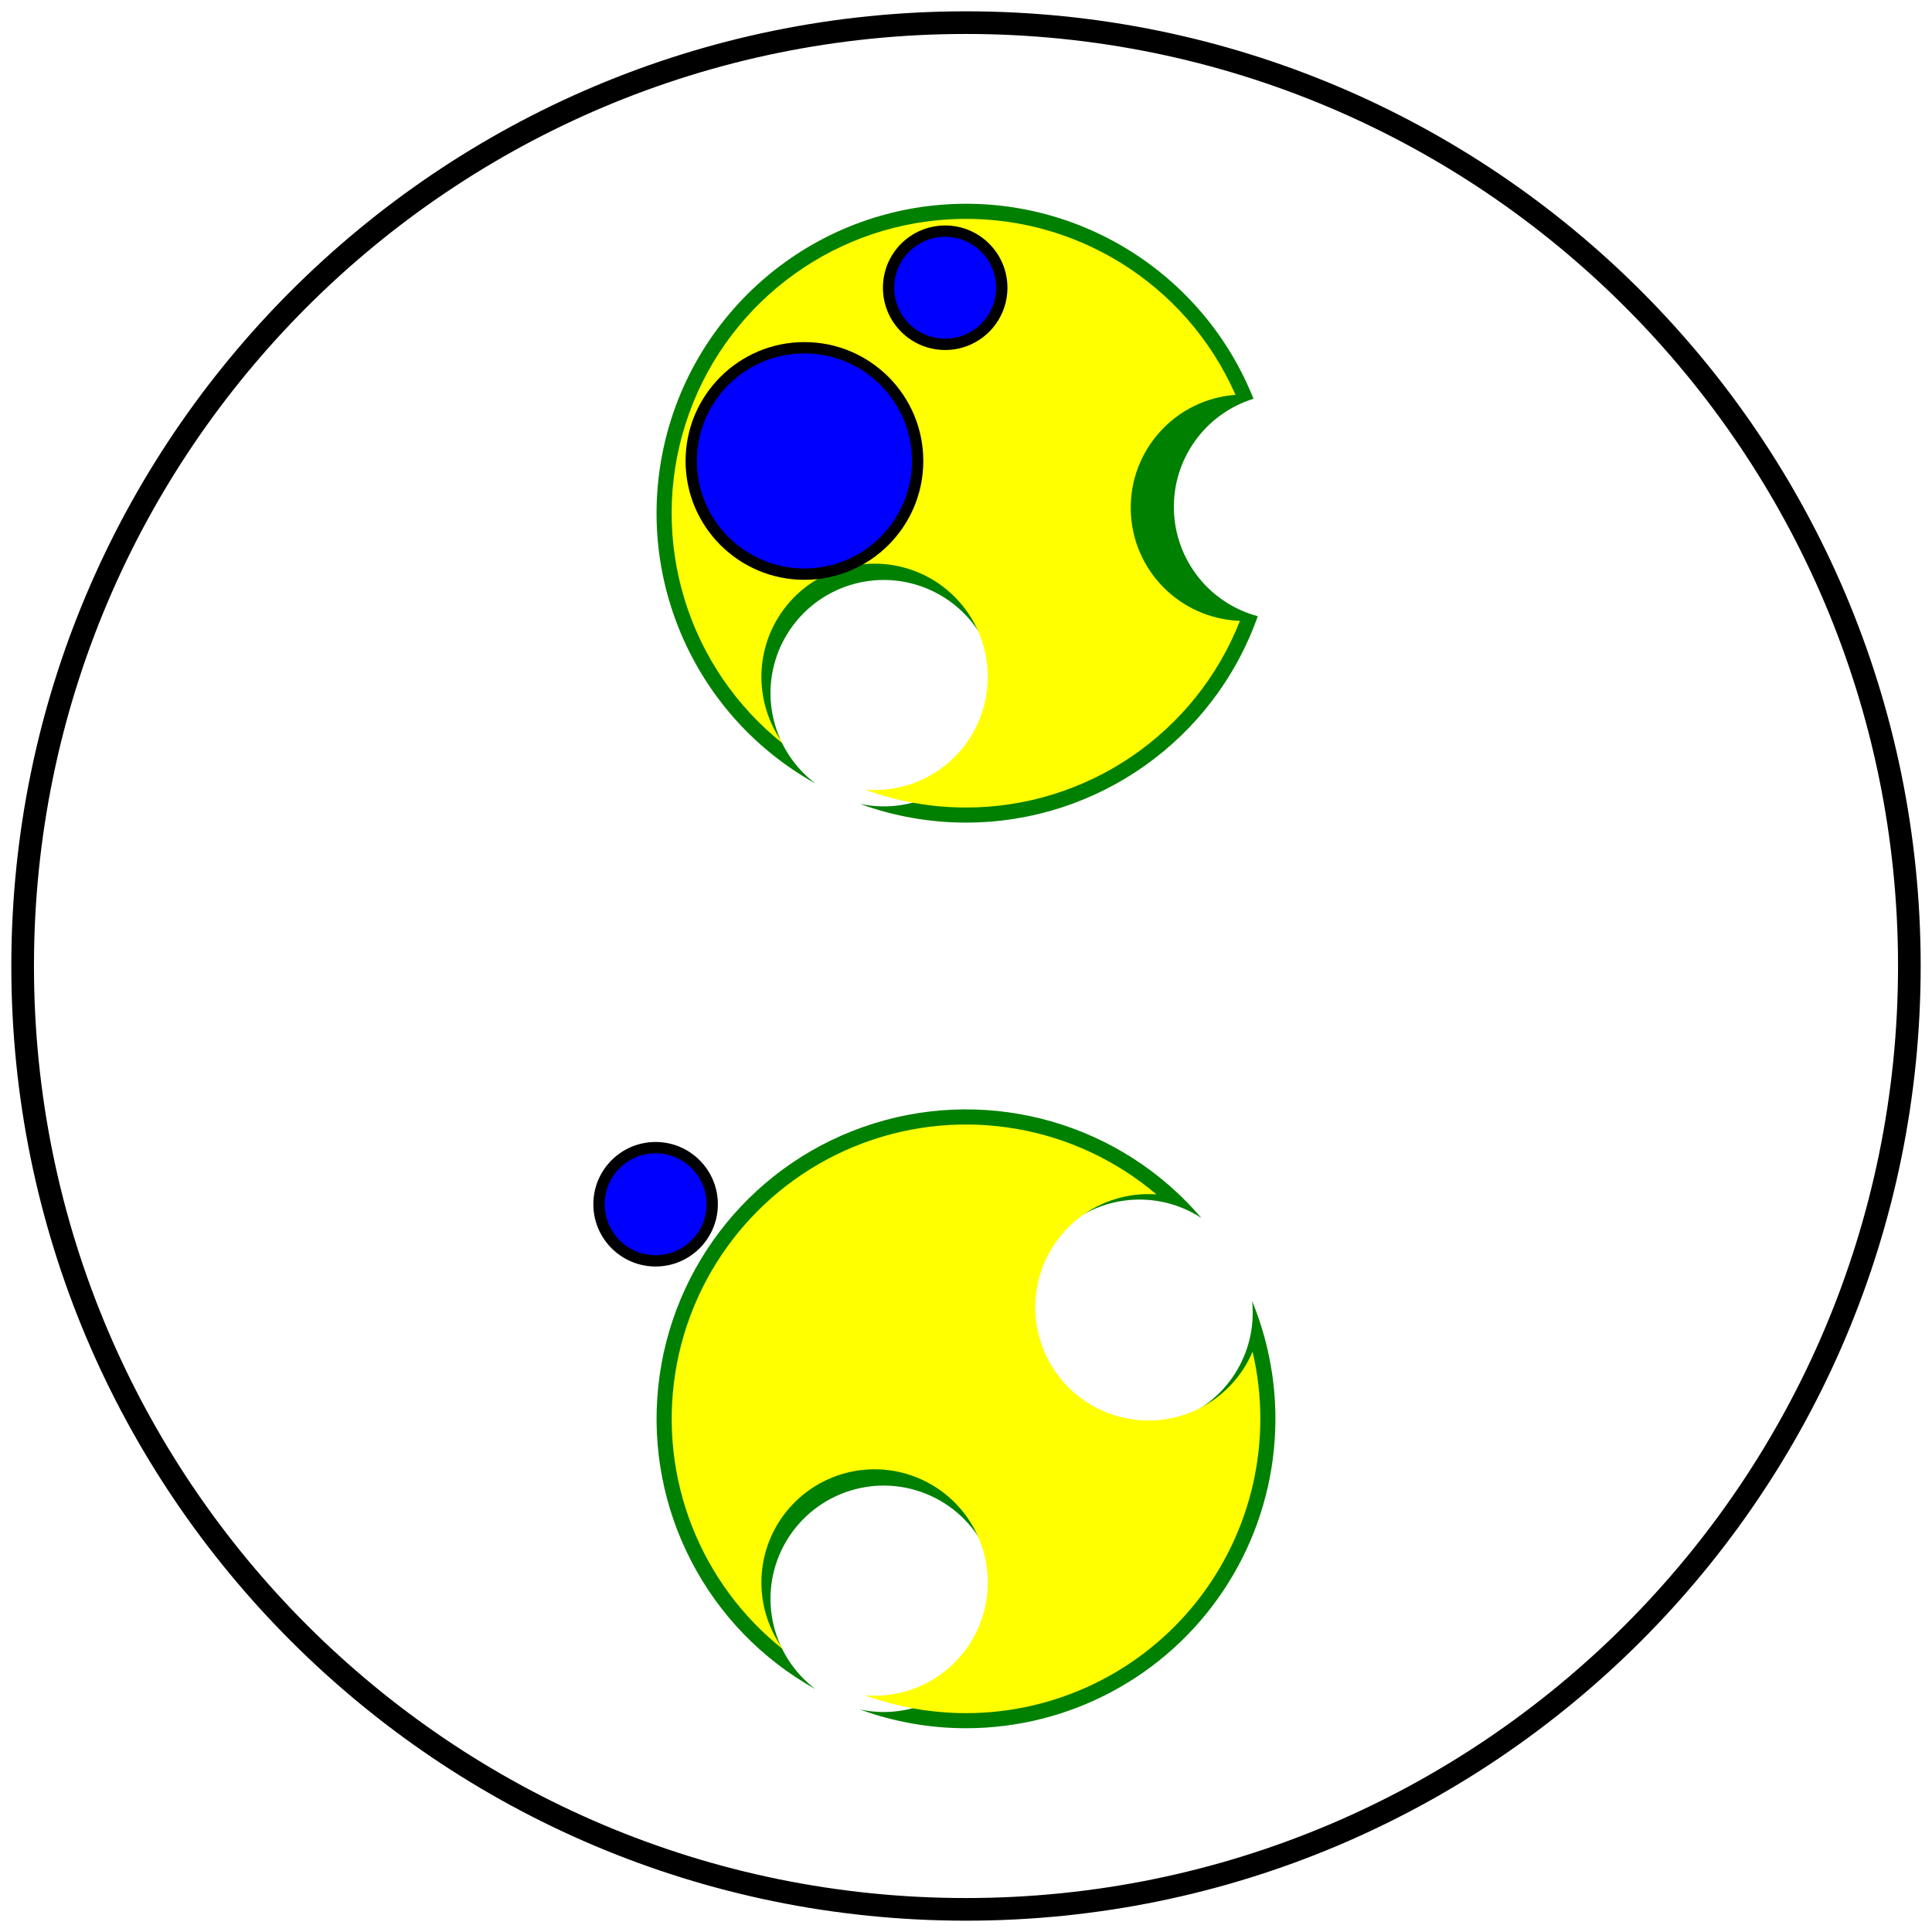
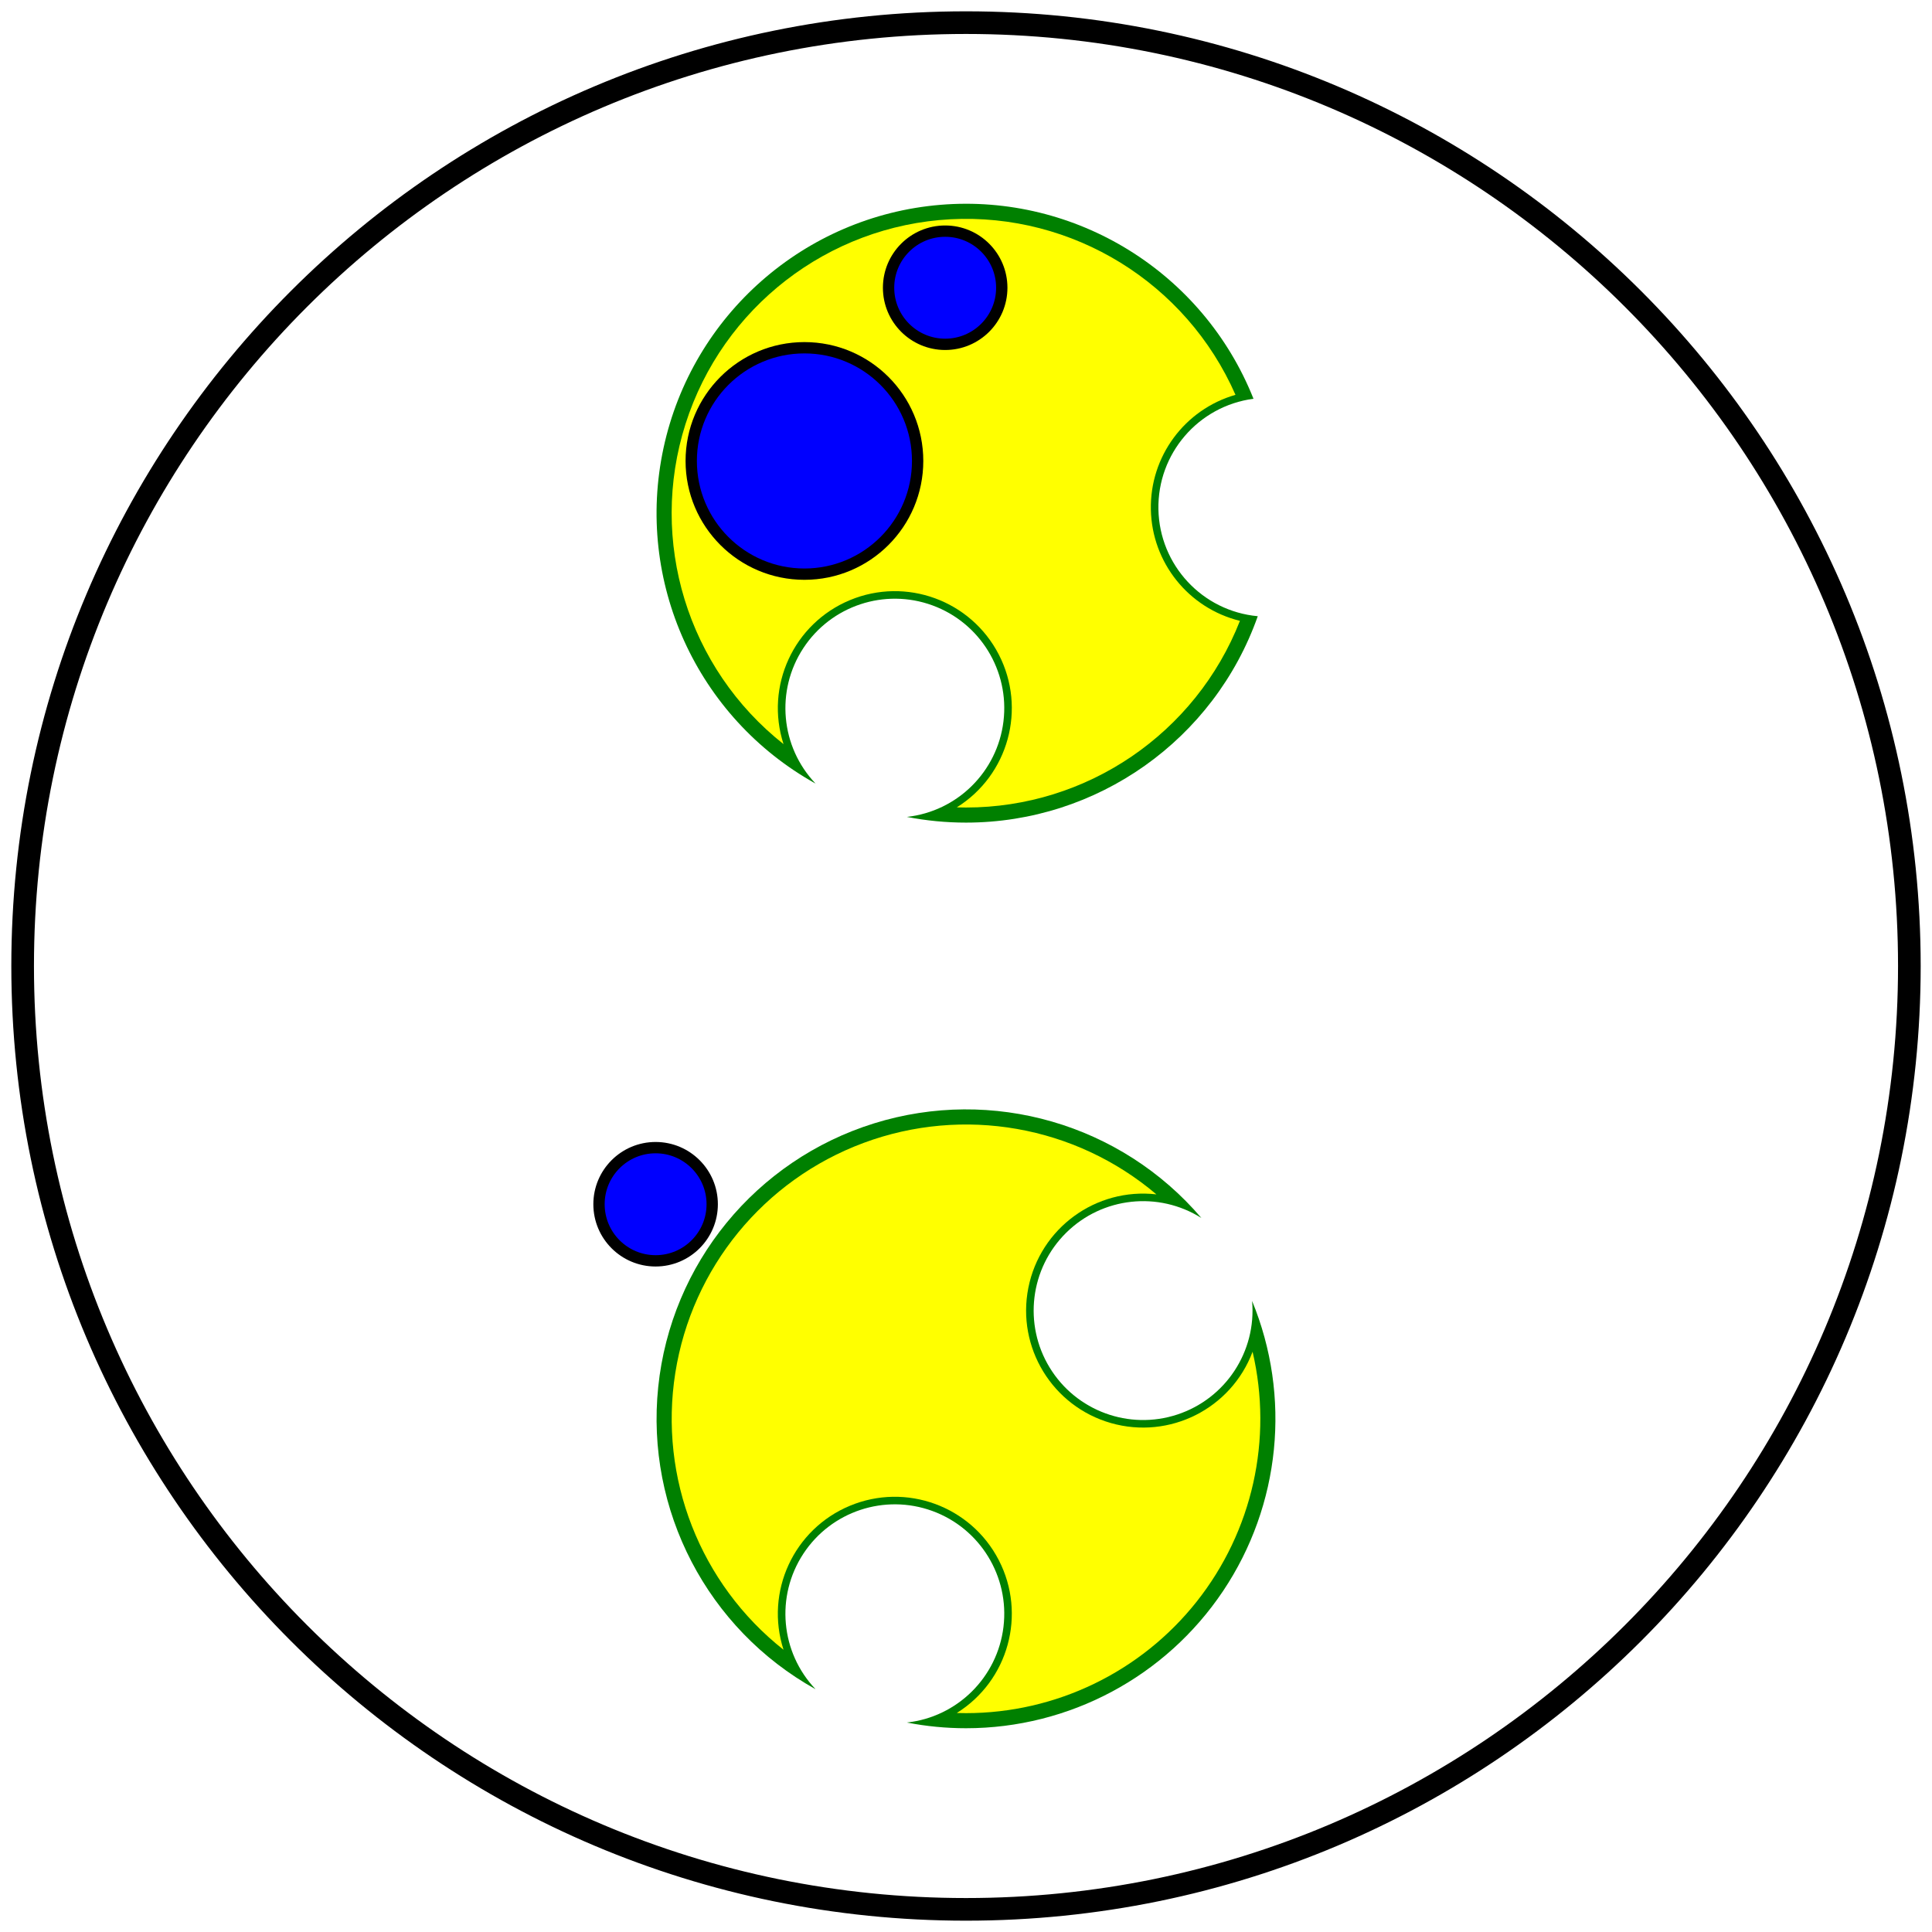
<svg xmlns="http://www.w3.org/2000/svg" viewBox="0 0 512 512">
-   <path d="M256,458 A82,82,0,0,0,331.817,344.763 A30,30,0,1,1,318.382,322.779 A82,82,0,1,0,216.131,447.655 A30,30,0,1,1,227.882,453.029 A82,82,0,0,0,256,458 z" fill="green" stroke="none" stroke-width="0" />
-   <path d="M256,454 A78,78,0,0,0,331.948,358.226 A30,30,0,1,1,306.461,316.521 A78,78,0,1,0,207.644,437.202 A30,30,0,1,1,229.254,449.271 A78,78,0,0,0,256,454 z" fill="yellow" stroke="none" stroke-width="0" />
+   <path d="M256,458 A82,82,0,0,0,331.817,344.763 A29,29,0,1,1,318.382,322.779 A82,82,0,1,0,216.131,447.655 A29,29,0,1,1,240.332,456.489 A82,82,0,0,0,256,458 z" fill="green" stroke="none" stroke-width="0" />
+   <path d="M256,454 A78,78,0,0,0,331.948,358.226 A31,31,0,1,1,306.461,316.521 A78,78,0,1,0,207.644,437.202 A31,31,0,1,1,253.557,453.962 A78,78,0,0,0,256,454 z" fill="yellow" stroke="none" stroke-width="0" />
  <circle cx="173.742" cy="319.136" fill="blue" r="15" stroke="black" stroke-width="3" />
-   <path d="M256,218 A82,82,0,0,0,333.321,163.303 A30,30,0,0,1,332.187,105.676 A82,82,0,1,0,216.131,207.655 A30,30,0,1,1,227.882,213.029 A82,82,0,0,0,256,218 z" fill="green" stroke="none" stroke-width="0" />
-   <path d="M256,214 A78,78,0,0,0,328.594,164.532 A30,30,0,0,1,327.415,104.634 A78,78,0,1,0,207.644,197.202 A30,30,0,1,1,229.254,209.271 A78,78,0,0,0,256,214 z" fill="yellow" stroke="none" stroke-width="0" />
+   <path d="M256,218 A82,82,0,0,0,333.321,163.303 A29,29,0,0,1,332.187,105.676 A82,82,0,1,0,216.131,207.655 A29,29,0,1,1,240.332,216.489 A82,82,0,0,0,256,218 z" fill="green" stroke="none" stroke-width="0" />
+   <path d="M256,214 A78,78,0,0,0,328.594,164.532 A31,31,0,0,1,327.415,104.634 A78,78,0,1,0,207.644,197.202 A31,31,0,1,1,253.557,213.962 A78,78,0,0,0,256,214 z" fill="yellow" stroke="none" stroke-width="0" />
  <circle cx="250.481" cy="76.254" fill="blue" r="15" stroke="black" stroke-width="3" />
  <circle cx="213.182" cy="122.158" fill="blue" r="30" stroke="black" stroke-width="3" />
  <circle cx="256" cy="256" fill="none" r="250" stroke="black" stroke-width="6" />
</svg>
